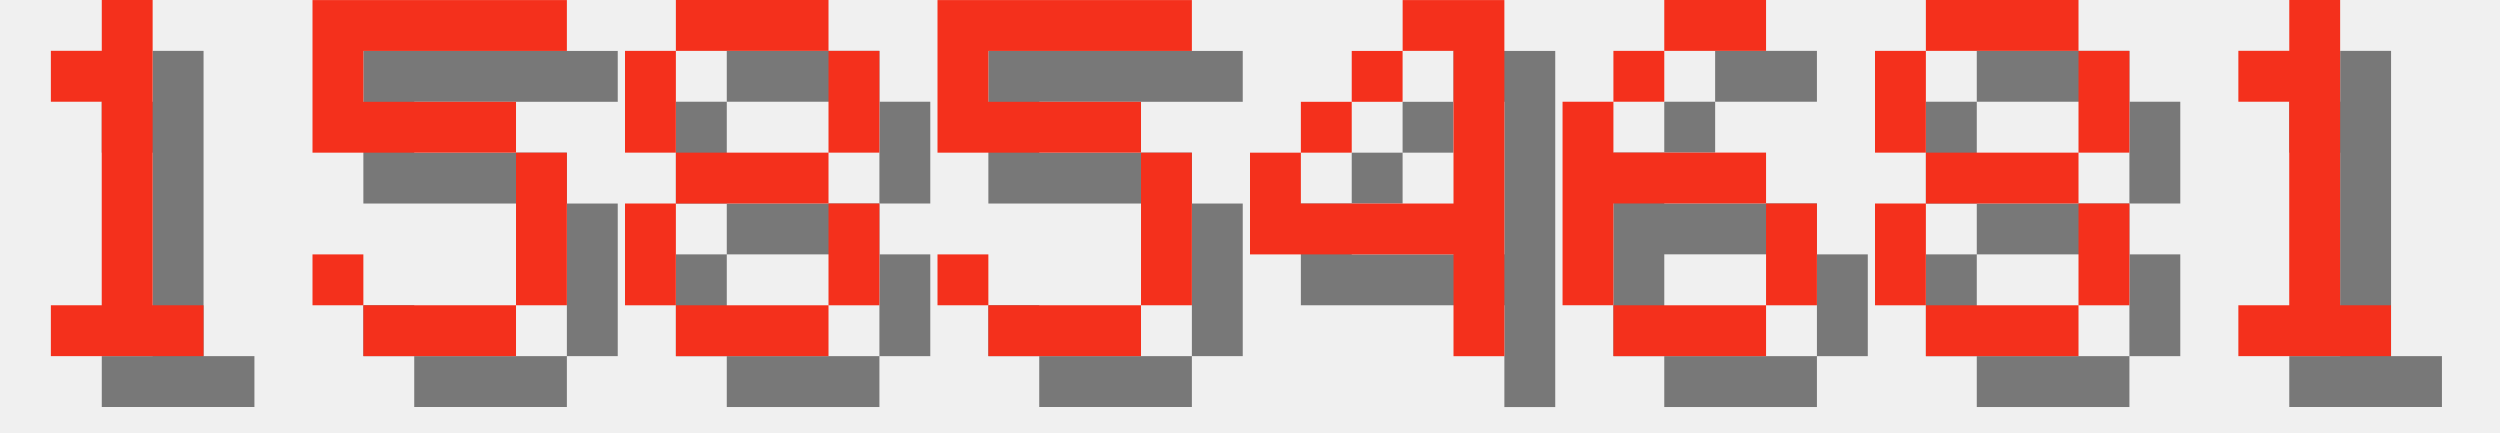
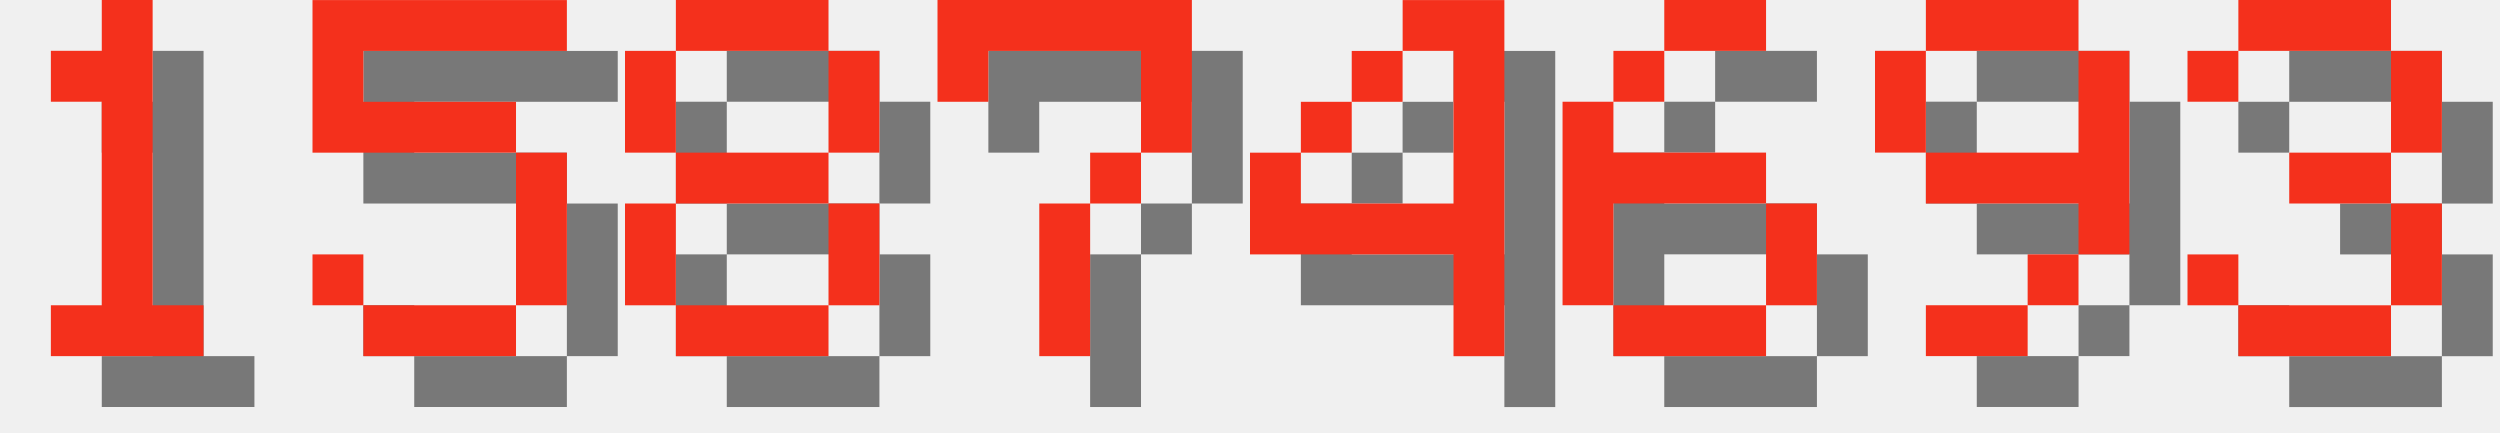
<svg xmlns="http://www.w3.org/2000/svg" version="1.1" width="208.0" height="36">
  <style>
        .text-foreground {
            fill: #F4301C;
        }
        .text-shadow {
            fill: #000000;
            fill-opacity: 0.5;
        }
    </style>
  <g class="digit" id="digit_1" transform="translate(0.0, 0), scale(4)">
    <path id="digit_1_shadow" class="text-shadow" d="m2.117 2.117v1.058h1.058v4.233h-1.058v1.058h3.175v-1.058h-1.058v-6.35h-1.058v1.058h-1.058z" fill-opacity=".5" style="paint-order:stroke fill markers" />
    <path id="digit_1_fg" class="text-foreground" d="m1.058 1.058v1.058h1.058v4.233h-1.058v1.058h3.175v-1.058h-1.058v-6.35h-1.058v1.058h-1.058z" fill="#fff" style="paint-order:stroke fill markers" />
  </g>
  <g class="digit" id="digit_5" transform="translate(26.0, 0), scale(4)">
    <path id="digit_5_shadow" class="text-shadow" d="m1.058 1.058v3.175h4.233v3.175h-3.175v-1.058h-1.058v1.058h1.058v1.058h3.175v-1.058h1.058v-3.175h-1.058v-1.058h-3.175v-1.058h4.233v-1.058h-5.292z" fill-opacity=".5" style="paint-order:stroke fill markers" />
    <path id="digit_5_fg" class="text-foreground" d="m0 0v3.175h4.233v3.175h-3.175v-1.058h-1.058v1.058h1.058v1.058h3.175v-1.058h1.058v-3.175h-1.058v-1.058h-3.175v-1.058h4.233v-1.058h-5.292z" fill="#fff" style="paint-order:stroke fill markers" />
  </g>
  <g class="digit" id="digit_8" transform="translate(52.0, 0), scale(4)">
    <path id="digit_8_shadow" class="text-shadow" d="m2.117 1.058v1.058h3.175v-1.058h-3.175zm3.175 1.058v2.117h1.058v-2.117h-1.058zm0 2.117h-3.175v1.058h3.175v-1.058zm0 1.058v2.117h1.058v-2.117h-1.058zm0 2.117h-3.175v1.058h3.175v-1.058zm-3.175 0v-2.117h-1.058v2.117h1.058zm0-3.175v-2.117h-1.058v2.117h1.058z" fill-opacity=".5" style="paint-order:stroke fill markers" />
    <path id="digit_8_fg" class="text-foreground" d="m1.058 0v1.058h3.175v-1.058h-3.175zm3.175 1.058v2.117h1.058v-2.117h-1.058zm0 2.117h-3.175v1.058h3.175v-1.058zm0 1.058v2.117h1.058v-2.117h-1.058zm0 2.117h-3.175v1.058h3.175v-1.058zm-3.175 0v-2.117h-1.058v2.117h1.058zm0-3.175v-2.117h-1.058v2.117h1.058z" fill="#fff" style="paint-order:stroke fill markers" />
  </g>
-   <g class="digit" id="digit_5" transform="translate(78.0, 0), scale(4)">
-     <path id="digit_5_shadow" class="text-shadow" d="m1.058 1.058v3.175h4.233v3.175h-3.175v-1.058h-1.058v1.058h1.058v1.058h3.175v-1.058h1.058v-3.175h-1.058v-1.058h-3.175v-1.058h4.233v-1.058h-5.292z" fill-opacity=".5" style="paint-order:stroke fill markers" />
-     <path id="digit_5_fg" class="text-foreground" d="m0 0v3.175h4.233v3.175h-3.175v-1.058h-1.058v1.058h1.058v1.058h3.175v-1.058h1.058v-3.175h-1.058v-1.058h-3.175v-1.058h4.233v-1.058h-5.292z" fill="#fff" style="paint-order:stroke fill markers" />
+   <g class="digit" id="digit_7" transform="translate(78.0, 0), scale(4)">
+     <path id="digit_7_shadow" class="text-shadow" d="m1.058 1.058 2e-6 2.117h1.058v-1.058h3.175v1.058l2e-7 1.058h-1.058v1.058h-1.058l4e-7 3.175 1.058 1e-7v-3.175h1.058v-1.058h1.058l5e-7 -1.058v-2.117z" fill-opacity=".5" style="paint-order:stroke fill markers" />
+     <path id="digit_7_fg" class="text-foreground" d="m0 0 2e-6 2.117h1.058v-1.058h3.175v1.058l2e-7 1.058h-1.058v1.058h-1.058l4e-7 3.175 1.058 1e-7v-3.175h1.058v-1.058h1.058l5e-7 -1.058v-2.117z" fill="#fff" style="paint-order:stroke fill markers" />
  </g>
  <g class="digit" id="digit_4" transform="translate(104.0, 0), scale(4)">
    <path id="digit_4_shadow" class="text-shadow" d="m4.233 1.058v1.058h1.058v3.175h-3.175v-1.058h-1.058v2.117h4.233v2.117h1.058v-7.408h-2.117zm-2.117 3.175h1.058v-1.058h-1.058v1.058zm1.058-1.058h1.058v-1.058h-1.058v1.058z" fill-opacity=".5" style="paint-order:stroke fill markers" />
    <path id="digit_4_fg" class="text-foreground" d="m3.175 0v1.058h1.058v3.175h-3.175v-1.058h-1.058v2.117h4.233v2.117h1.058v-7.408h-2.117zm-2.117 3.175h1.058v-1.058h-1.058v1.058zm1.058-1.058h1.058v-1.058h-1.058v1.058z" fill="#fff" style="paint-order:stroke fill markers" />
  </g>
  <g class="digit" id="digit_6" transform="translate(130.0, 0), scale(4)">
    <path id="digit_6_shadow" class="text-shadow" d="m3.175 1.058v1.058h2.117v-1.058h-2.117zm0 1.058h-1.058v1.058h1.058v-1.058zm-1.058 1.058h-1.058v4.233h1.058v-2.117h3.175v-1.058h-3.175v-1.058zm3.175 2.117v2.117h1.058v-2.117h-1.058zm0 2.117h-3.175v1.058h3.175v-1.058z" fill-opacity=".5" style="paint-order:stroke fill markers" />
    <path id="digit_6_fg" class="text-foreground" d="m2.117 0v1.058h2.117v-1.058h-2.117zm0 1.058h-1.058v1.058h1.058v-1.058zm-1.058 1.058h-1.058v4.233h1.058v-2.117h3.175v-1.058h-3.175v-1.058zm3.175 2.117v2.117h1.058v-2.117h-1.058zm0 2.117h-3.175v1.058h3.175v-1.058z" fill="#fff" style="paint-order:stroke fill markers" />
  </g>
-   <g class="digit" id="digit_8" transform="translate(156.0, 0), scale(4)">
-     <path id="digit_8_shadow" class="text-shadow" d="m2.117 1.058v1.058h3.175v-1.058h-3.175zm3.175 1.058v2.117h1.058v-2.117h-1.058zm0 2.117h-3.175v1.058h3.175v-1.058zm0 1.058v2.117h1.058v-2.117h-1.058zm0 2.117h-3.175v1.058h3.175v-1.058zm-3.175 0v-2.117h-1.058v2.117h1.058zm0-3.175v-2.117h-1.058v2.117h1.058z" fill-opacity=".5" style="paint-order:stroke fill markers" />
-     <path id="digit_8_fg" class="text-foreground" d="m1.058 0v1.058h3.175v-1.058h-3.175zm3.175 1.058v2.117h1.058v-2.117h-1.058zm0 2.117h-3.175v1.058h3.175v-1.058zm0 1.058v2.117h1.058v-2.117h-1.058zm0 2.117h-3.175v1.058h3.175v-1.058zm-3.175 0v-2.117h-1.058v2.117h1.058zm0-3.175v-2.117h-1.058v2.117h1.058z" fill="#fff" style="paint-order:stroke fill markers" />
+   <g class="digit" id="digit_9" transform="translate(156.0, 0), scale(4)">
+     <path id="digit_9_shadow" class="text-shadow" d="m2.117 1.058v1.058h3.175v-1.058h-3.175zm3.175 1.058v2.117h-3.175v1.058h3.175v1.058h1.058v-4.233h-1.058zm0 4.233h-1.058v1.058h1.058v-1.058zm-1.058 1.058h-2.117v1.058h2.117v-1.058zm-2.117-3.175v-2.117h-1.058v2.117h1.058z" fill-opacity=".5" style="paint-order:stroke fill markers" />
+     <path id="digit_9_fg" class="text-foreground" d="m1.058 0v1.058h3.175v-1.058h-3.175zm3.175 1.058v2.117h-3.175v1.058h3.175v1.058h1.058v-4.233h-1.058zm0 4.233h-1.058v1.058h1.058v-1.058zm-1.058 1.058h-2.117v1.058h2.117v-1.058zm-2.117-3.175v-2.117h-1.058v2.117h1.058z" fill="#fff" style="paint-order:stroke fill markers" />
  </g>
-   <g class="digit" id="digit_1" transform="translate(182.0, 0), scale(4)">
-     <path id="digit_1_shadow" class="text-shadow" d="m2.117 2.117v1.058h1.058v4.233h-1.058v1.058h3.175v-1.058h-1.058v-6.35h-1.058v1.058h-1.058z" fill-opacity=".5" style="paint-order:stroke fill markers" />
-     <path id="digit_1_fg" class="text-foreground" d="m1.058 1.058v1.058h1.058v4.233h-1.058v1.058h3.175v-1.058h-1.058v-6.35h-1.058v1.058h-1.058z" fill="#fff" style="paint-order:stroke fill markers" />
+   <g class="digit" id="digit_3" transform="translate(182.0, 0), scale(4)">
+     <path id="digit_3_shadow" class="text-shadow" d="m1.058 2.117v1.058h1.058v-1.058h3.175v2.117h-2.117v1.058h2.117v2.117h-3.175v-1.058h-1.058v1.058h1.058v1.058h3.175v-1.058h1.058v-2.117h-1.058v-1.058h1.058v-2.117h-1.058v-1.058h-3.175v1.058h-1.058z" fill-opacity=".5" style="paint-order:stroke fill markers" />
+     <path id="digit_3_fg" class="text-foreground" d="m0 1.058v1.058h1.058v-1.058h3.175v2.117h-2.117v1.058h2.117v2.117h-3.175v-1.058h-1.058v1.058h1.058v1.058h3.175v-1.058h1.058v-2.117h-1.058v-1.058h1.058v-2.117h-1.058v-1.058h-3.175v1.058h-1.058z" fill="#fff" style="paint-order:stroke fill markers" />
  </g>
</svg>
